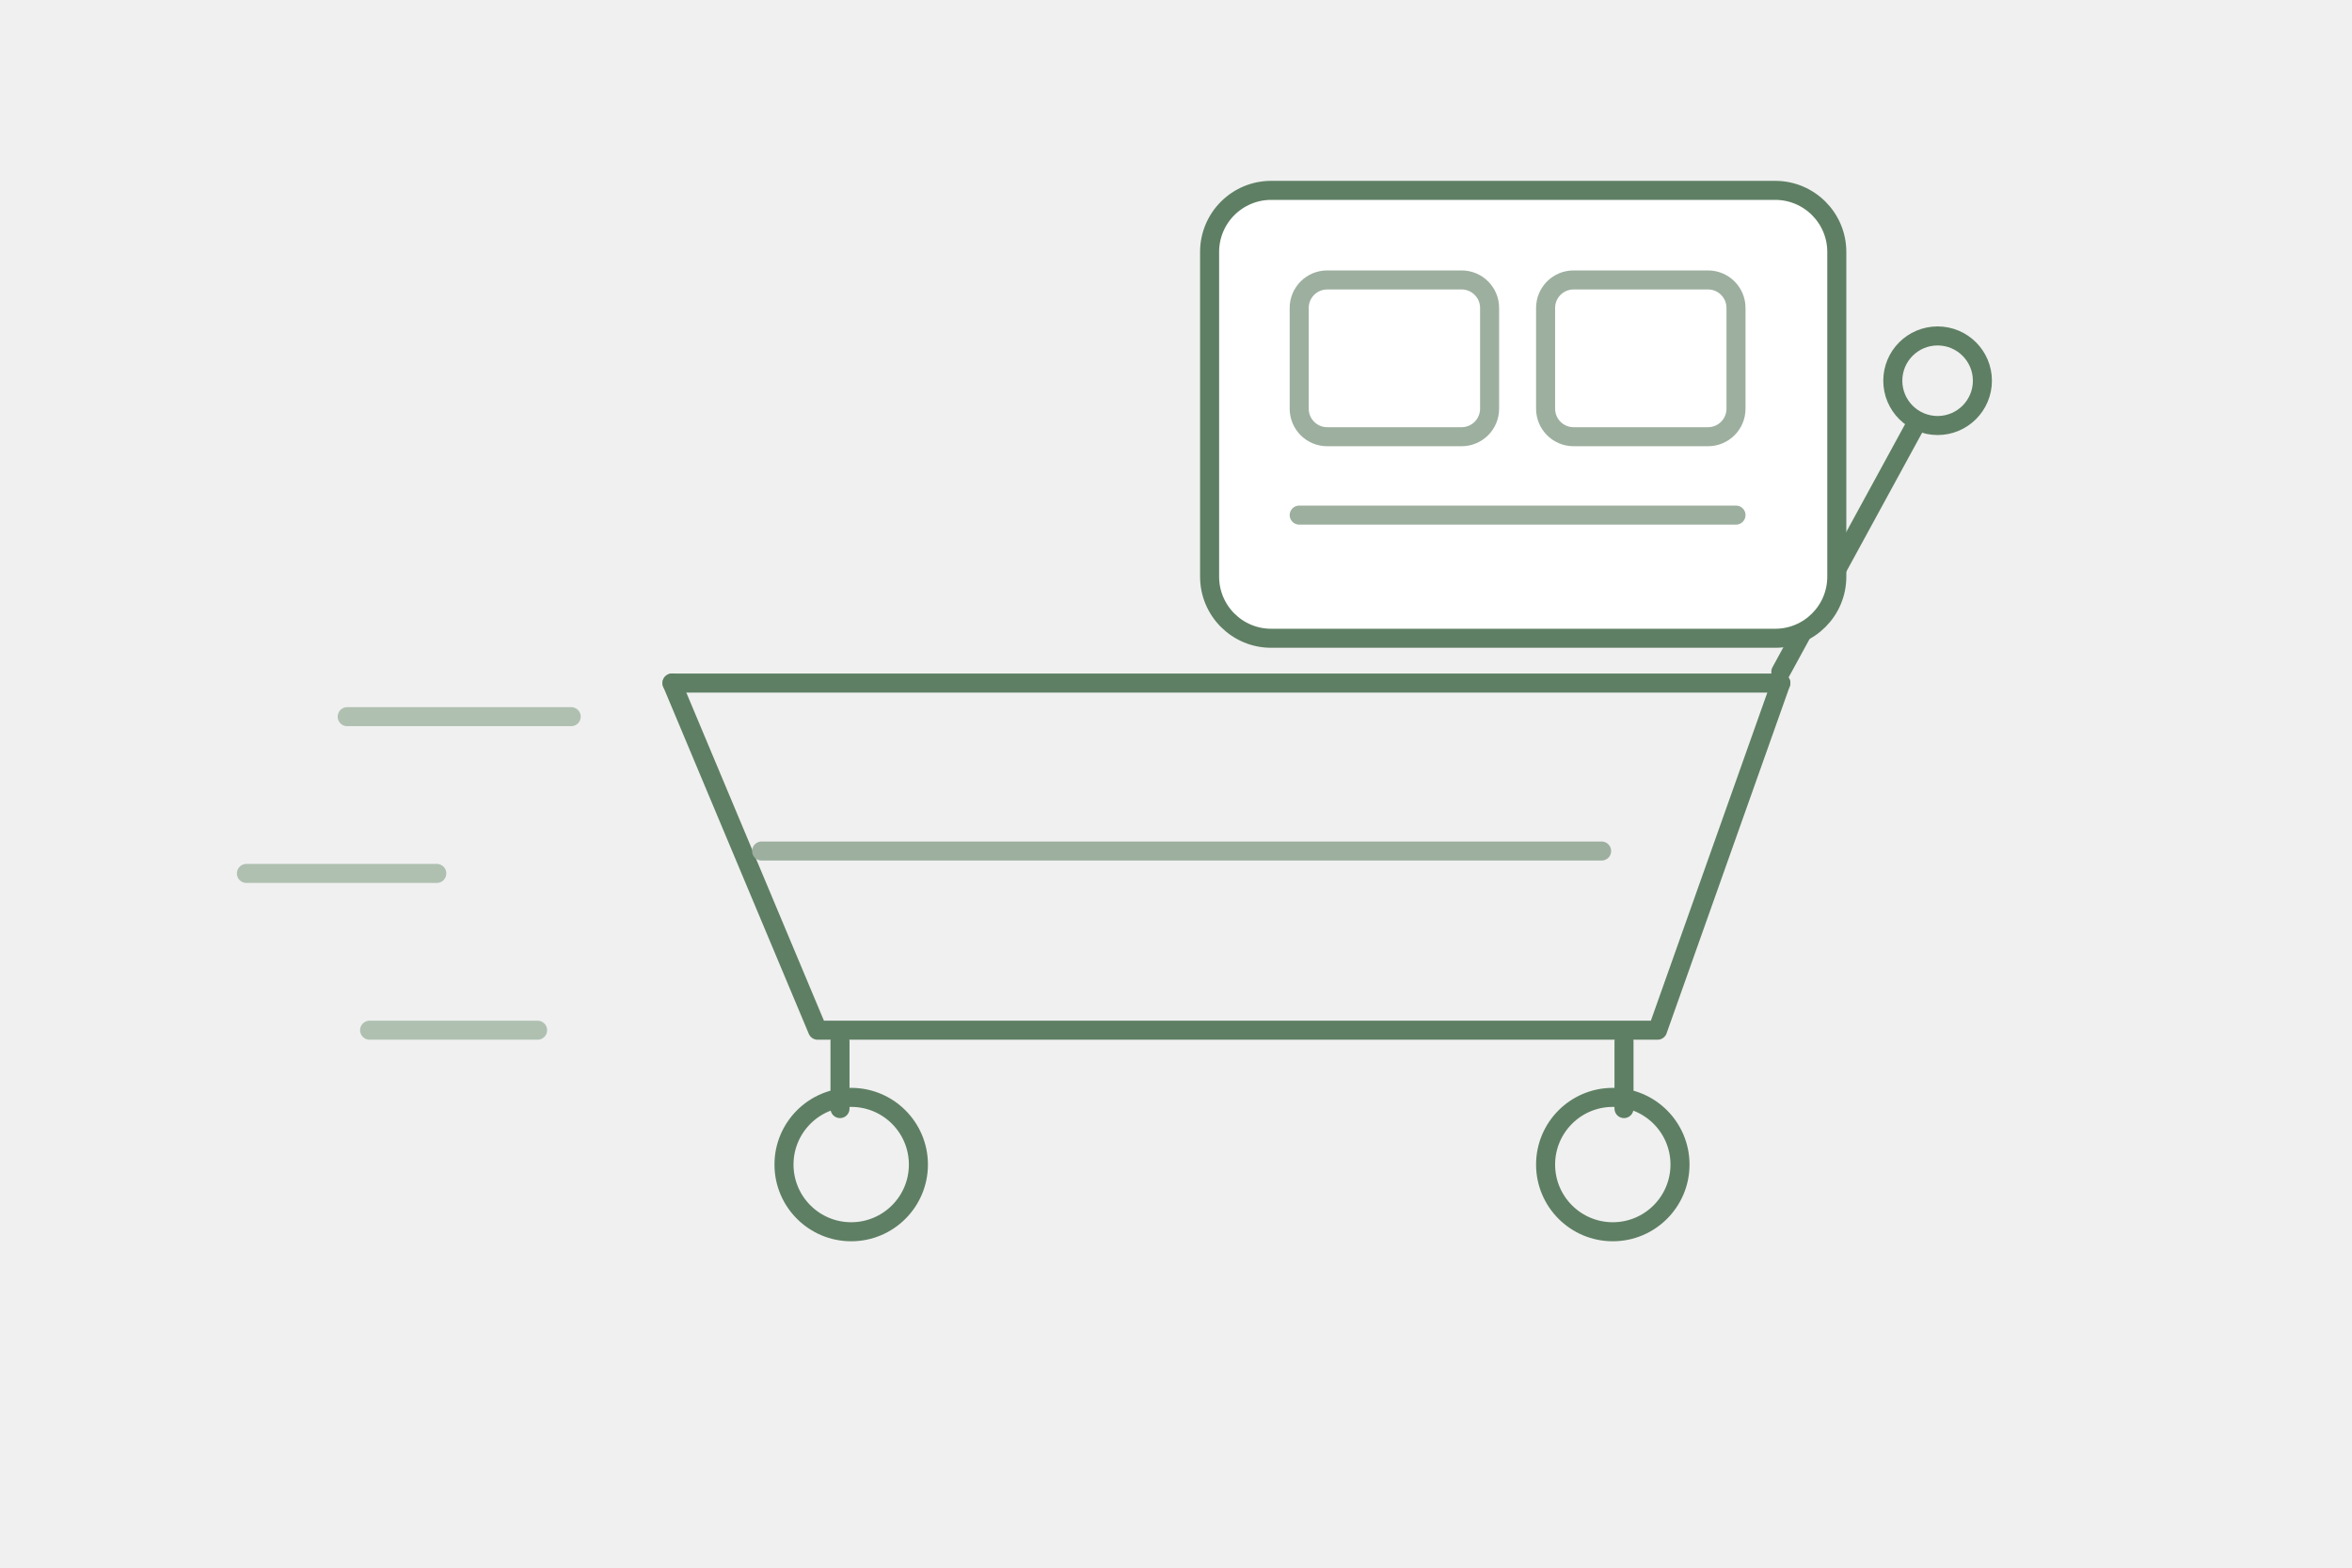
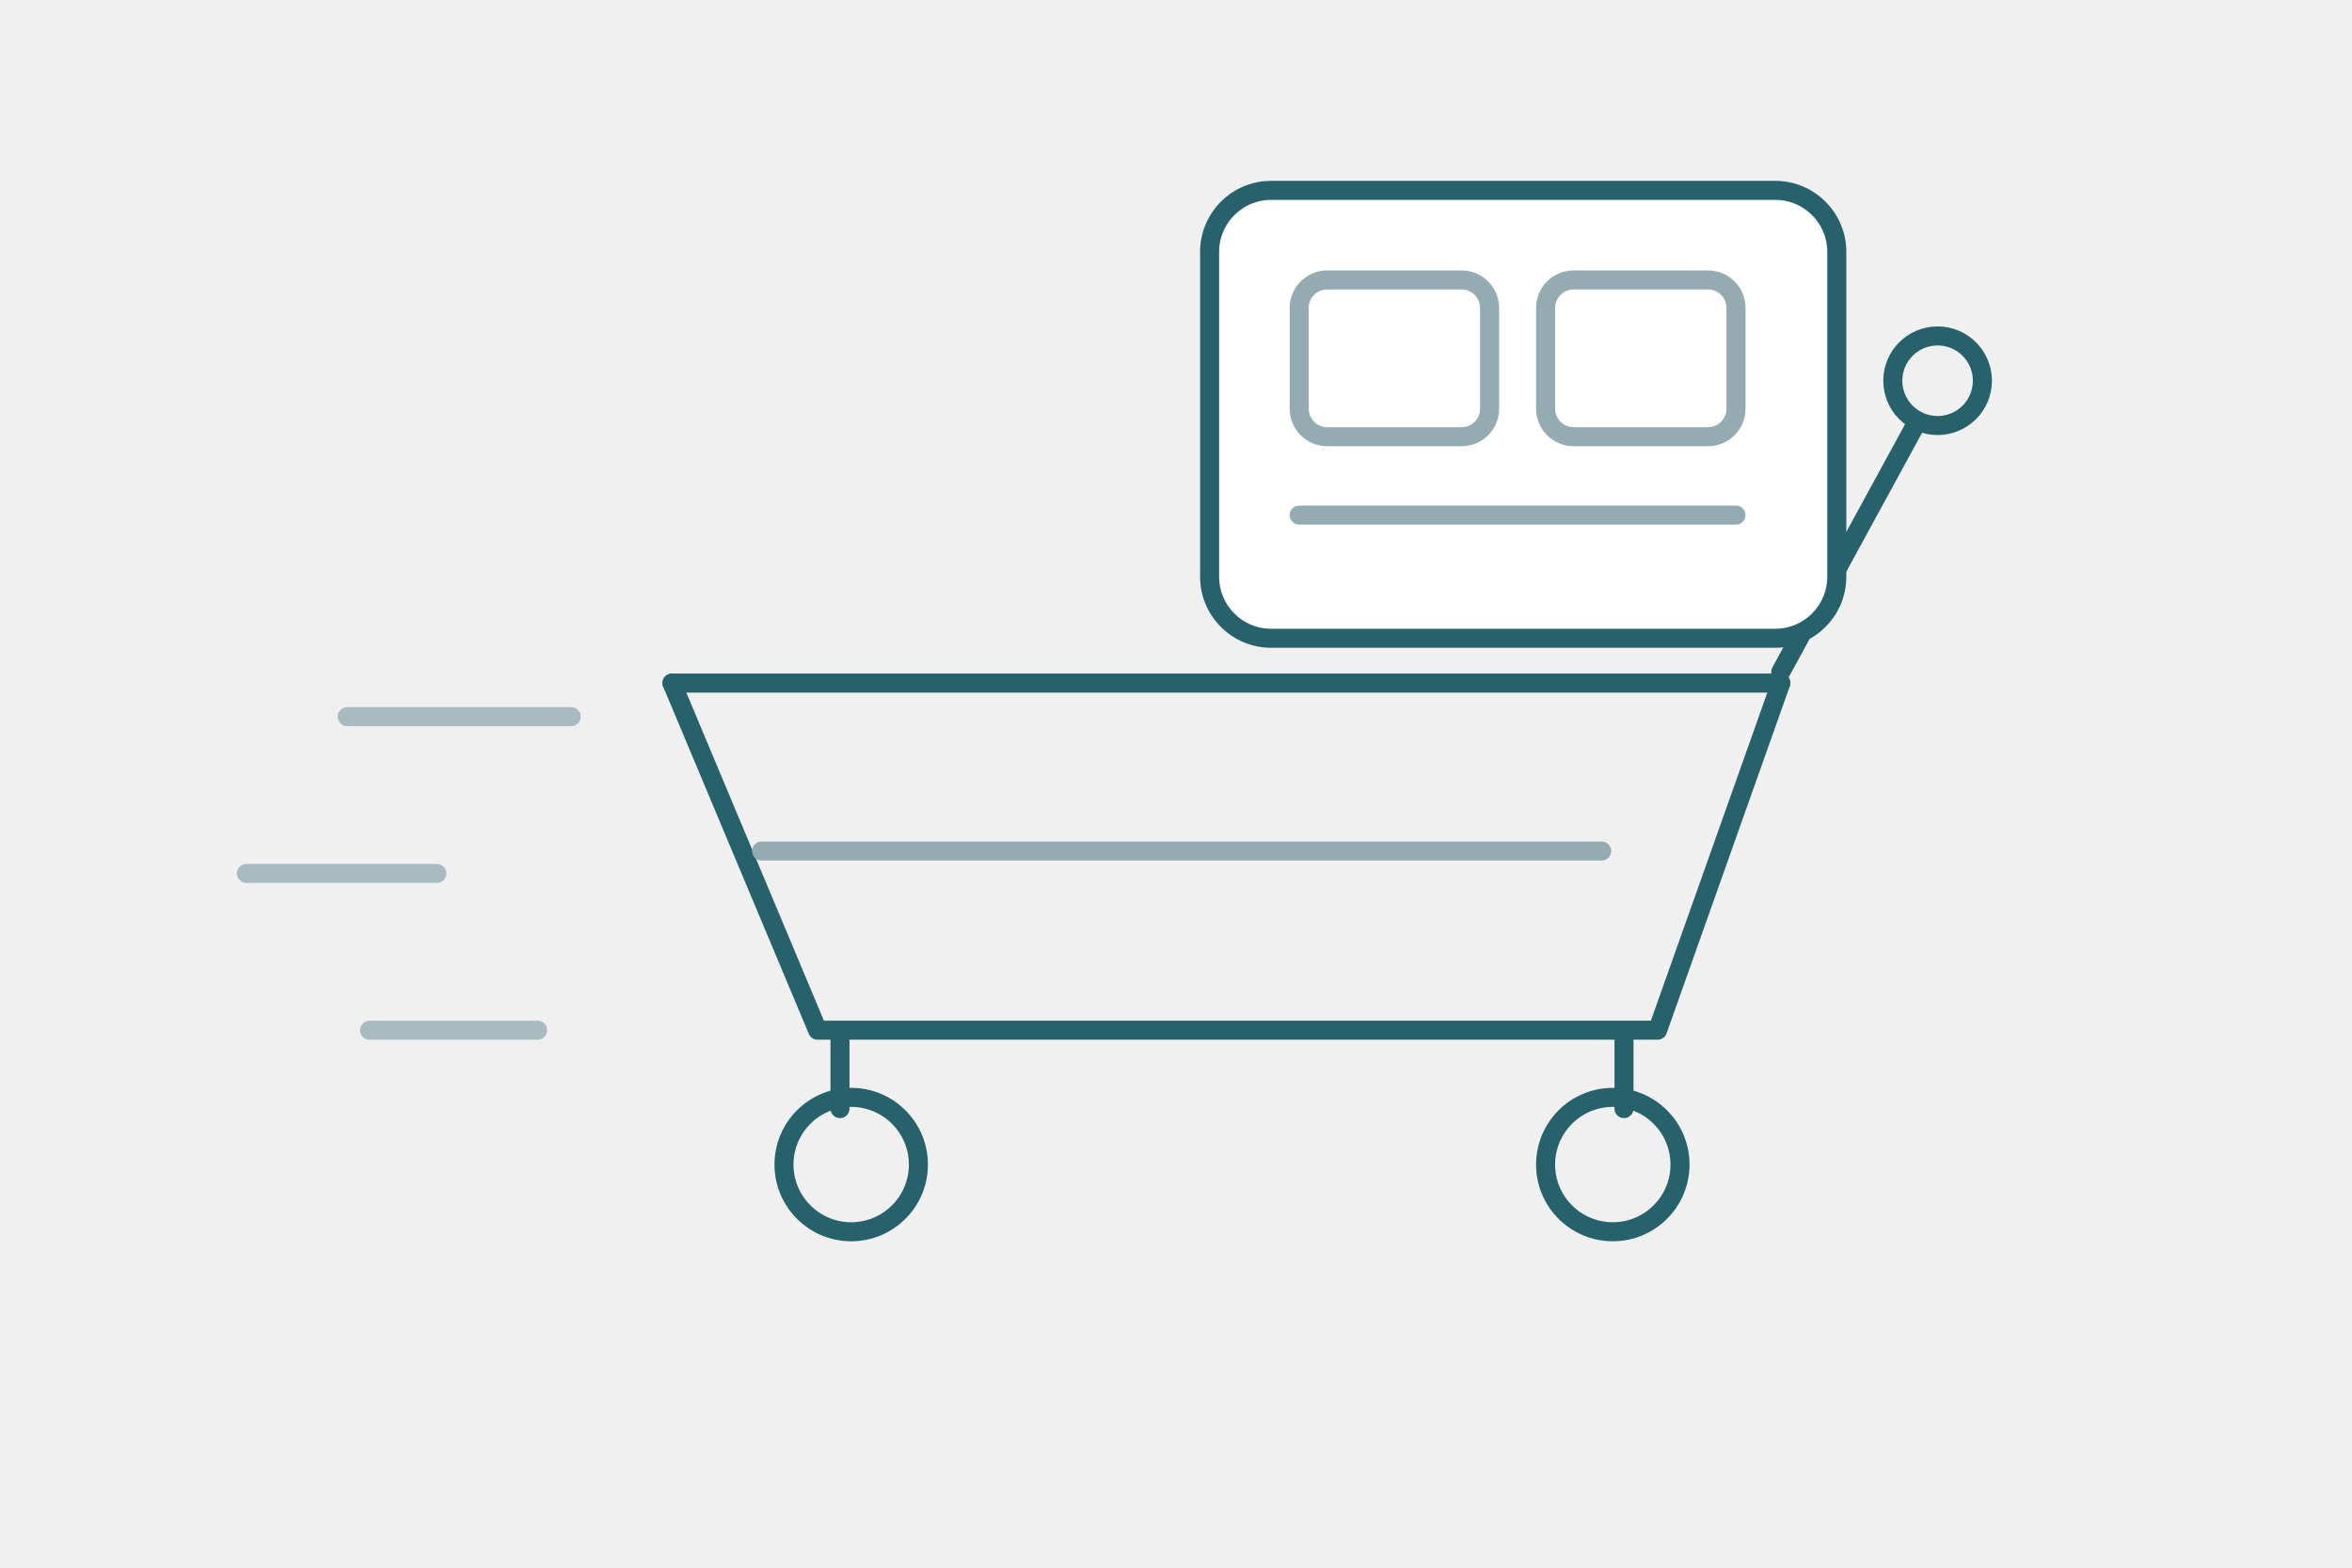
<svg xmlns="http://www.w3.org/2000/svg" viewBox="0 0 420 280" width="420" height="280" role="img" aria-labelledby="st sd">
-   <g fill="none" stroke="#5E7F63" stroke-width="3.4" stroke-linecap="round" stroke-linejoin="round">
+   <g fill="none" stroke="#26616C" stroke-width="3.4" stroke-linecap="round" stroke-linejoin="round">
    <path d="M120 122h198" />
    <path d="M120 122l26 62h150l22-62" />
    <path d="M150 186v12M290 186v12" />
    <circle cx="152" cy="208" r="12" />
    <circle cx="288" cy="208" r="12" />
-     <path d="M136 152h150" stroke="#9DAF9F" />
+     <path d="M136 152h150" stroke="#94ABB1" />
    <path d="M318 120l24-44" />
    <circle cx="346" cy="68" r="8" />
    <rect x="216" y="34" width="112" height="80" rx="11" fill="#FFFFFF" />
-     <rect x="232" y="50" width="34" height="28" rx="5" stroke="#9DAF9F" />
-     <rect x="276" y="50" width="34" height="28" rx="5" stroke="#9DAF9F" />
-     <path d="M232 92h78" stroke="#9DAF9F" />
-     <path d="M62 128h40M44 156h34M66 184h30" stroke="#AFC0B1" />
+     <rect x="232" y="50" width="34" height="28" rx="5" stroke="#94ABB1" />
+     <rect x="276" y="50" width="34" height="28" rx="5" stroke="#94ABB1" />
+     <path d="M232 92h78" stroke="#94ABB1" />
+     <path d="M62 128h40M44 156h34M66 184h30" stroke="#A9BBC0" />
  </g>
</svg>
